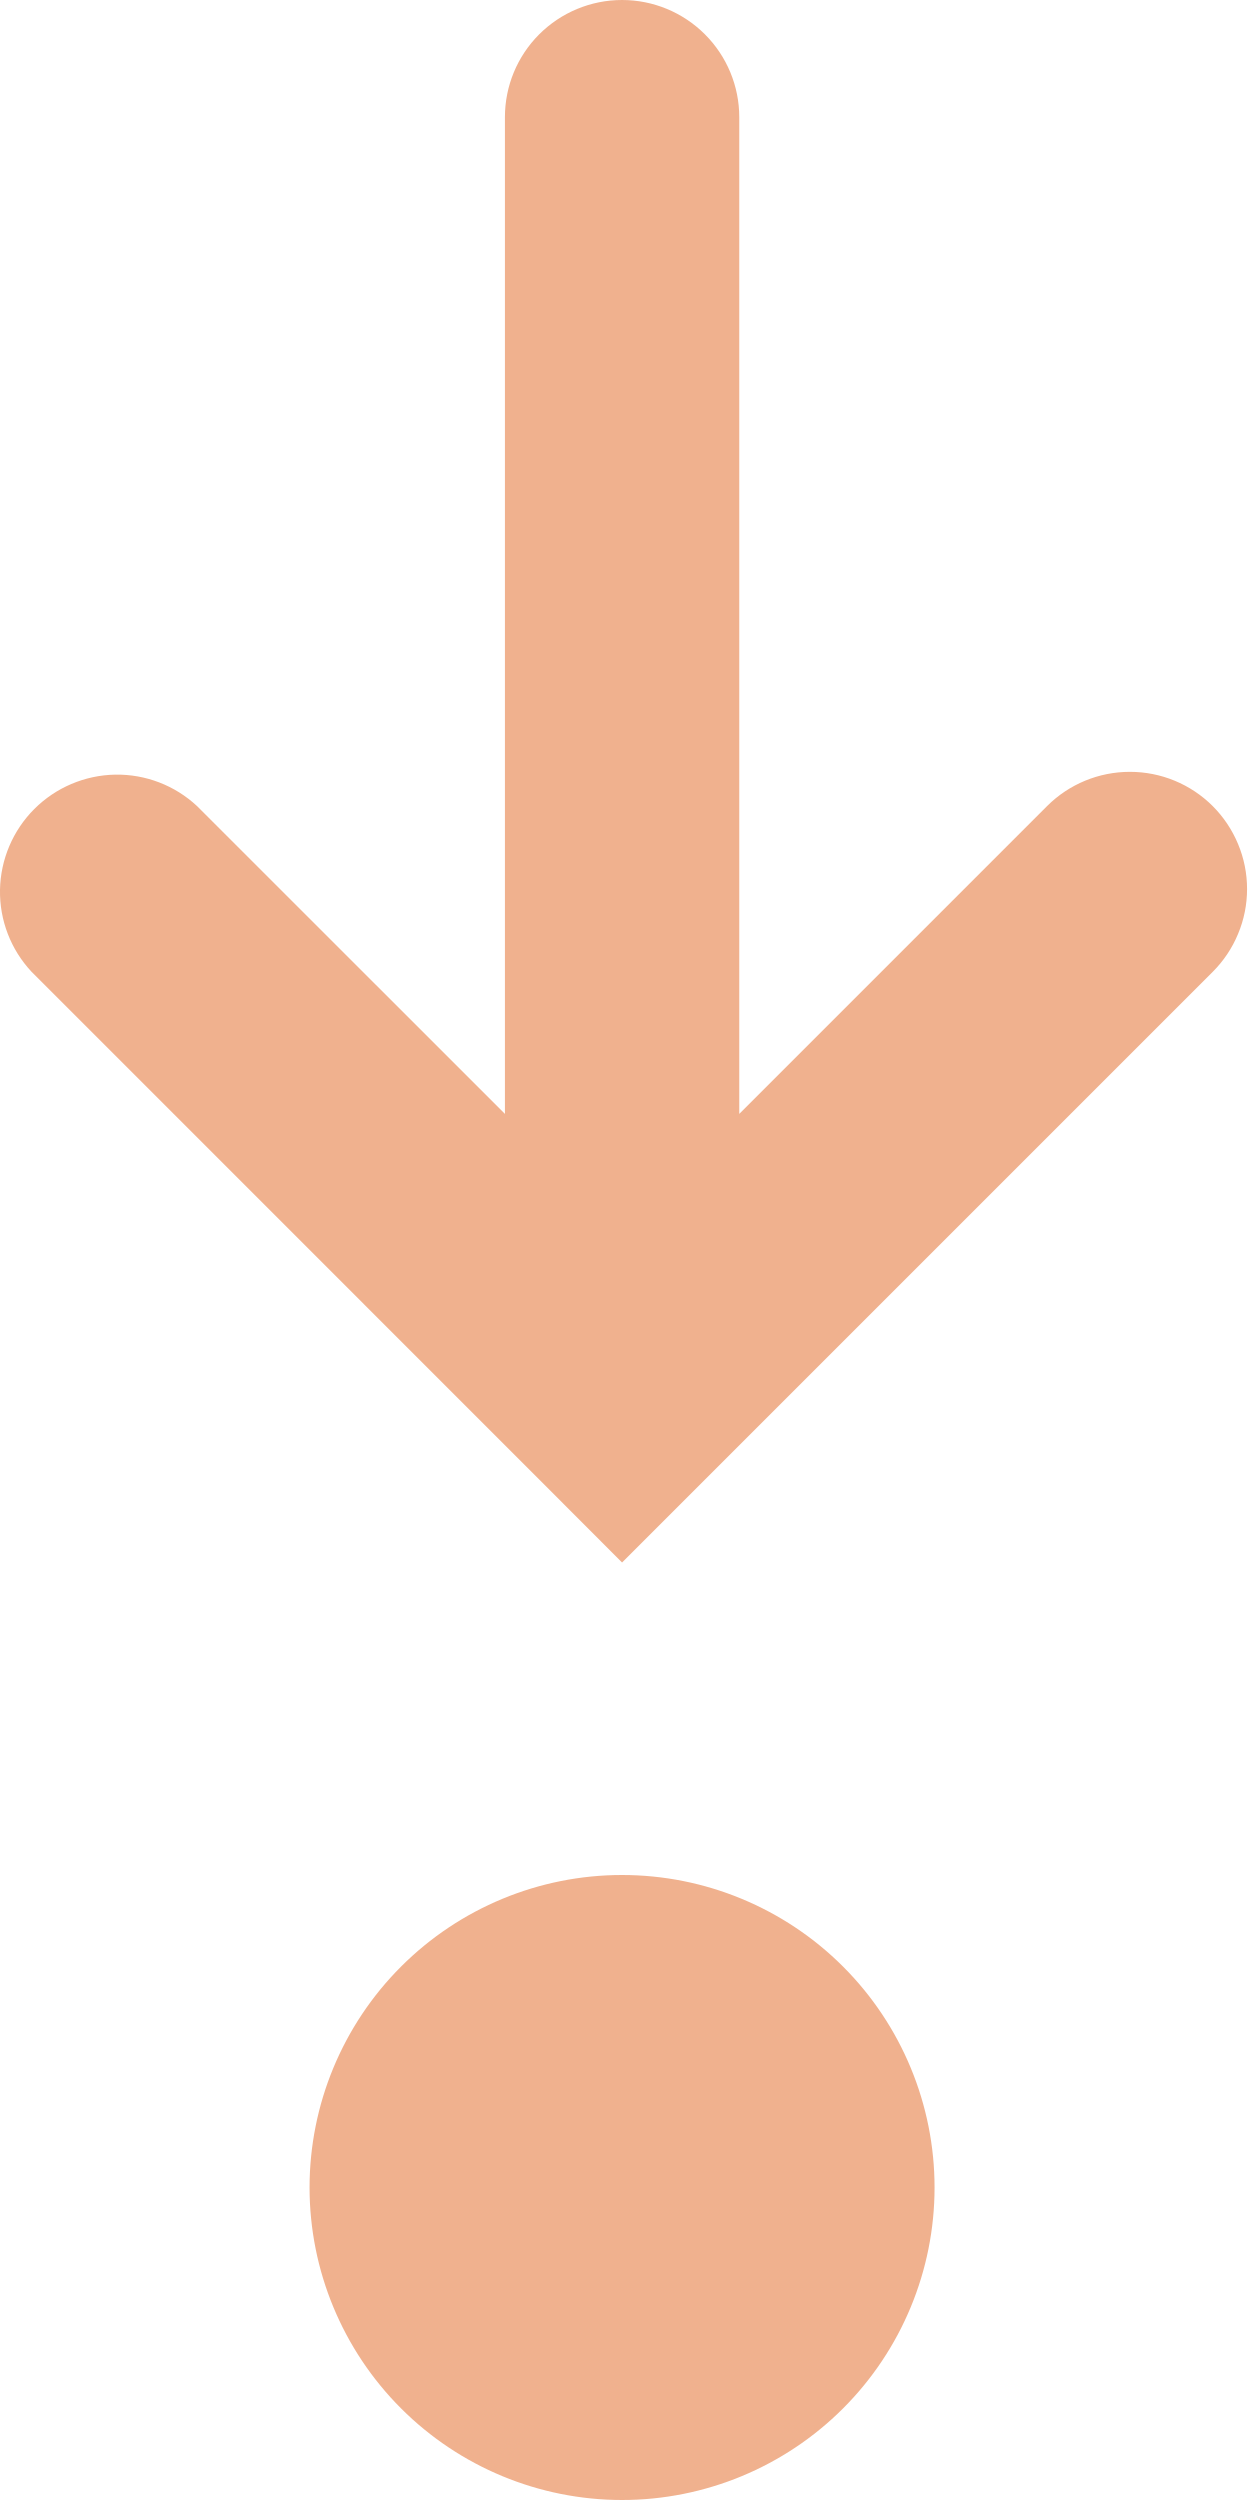
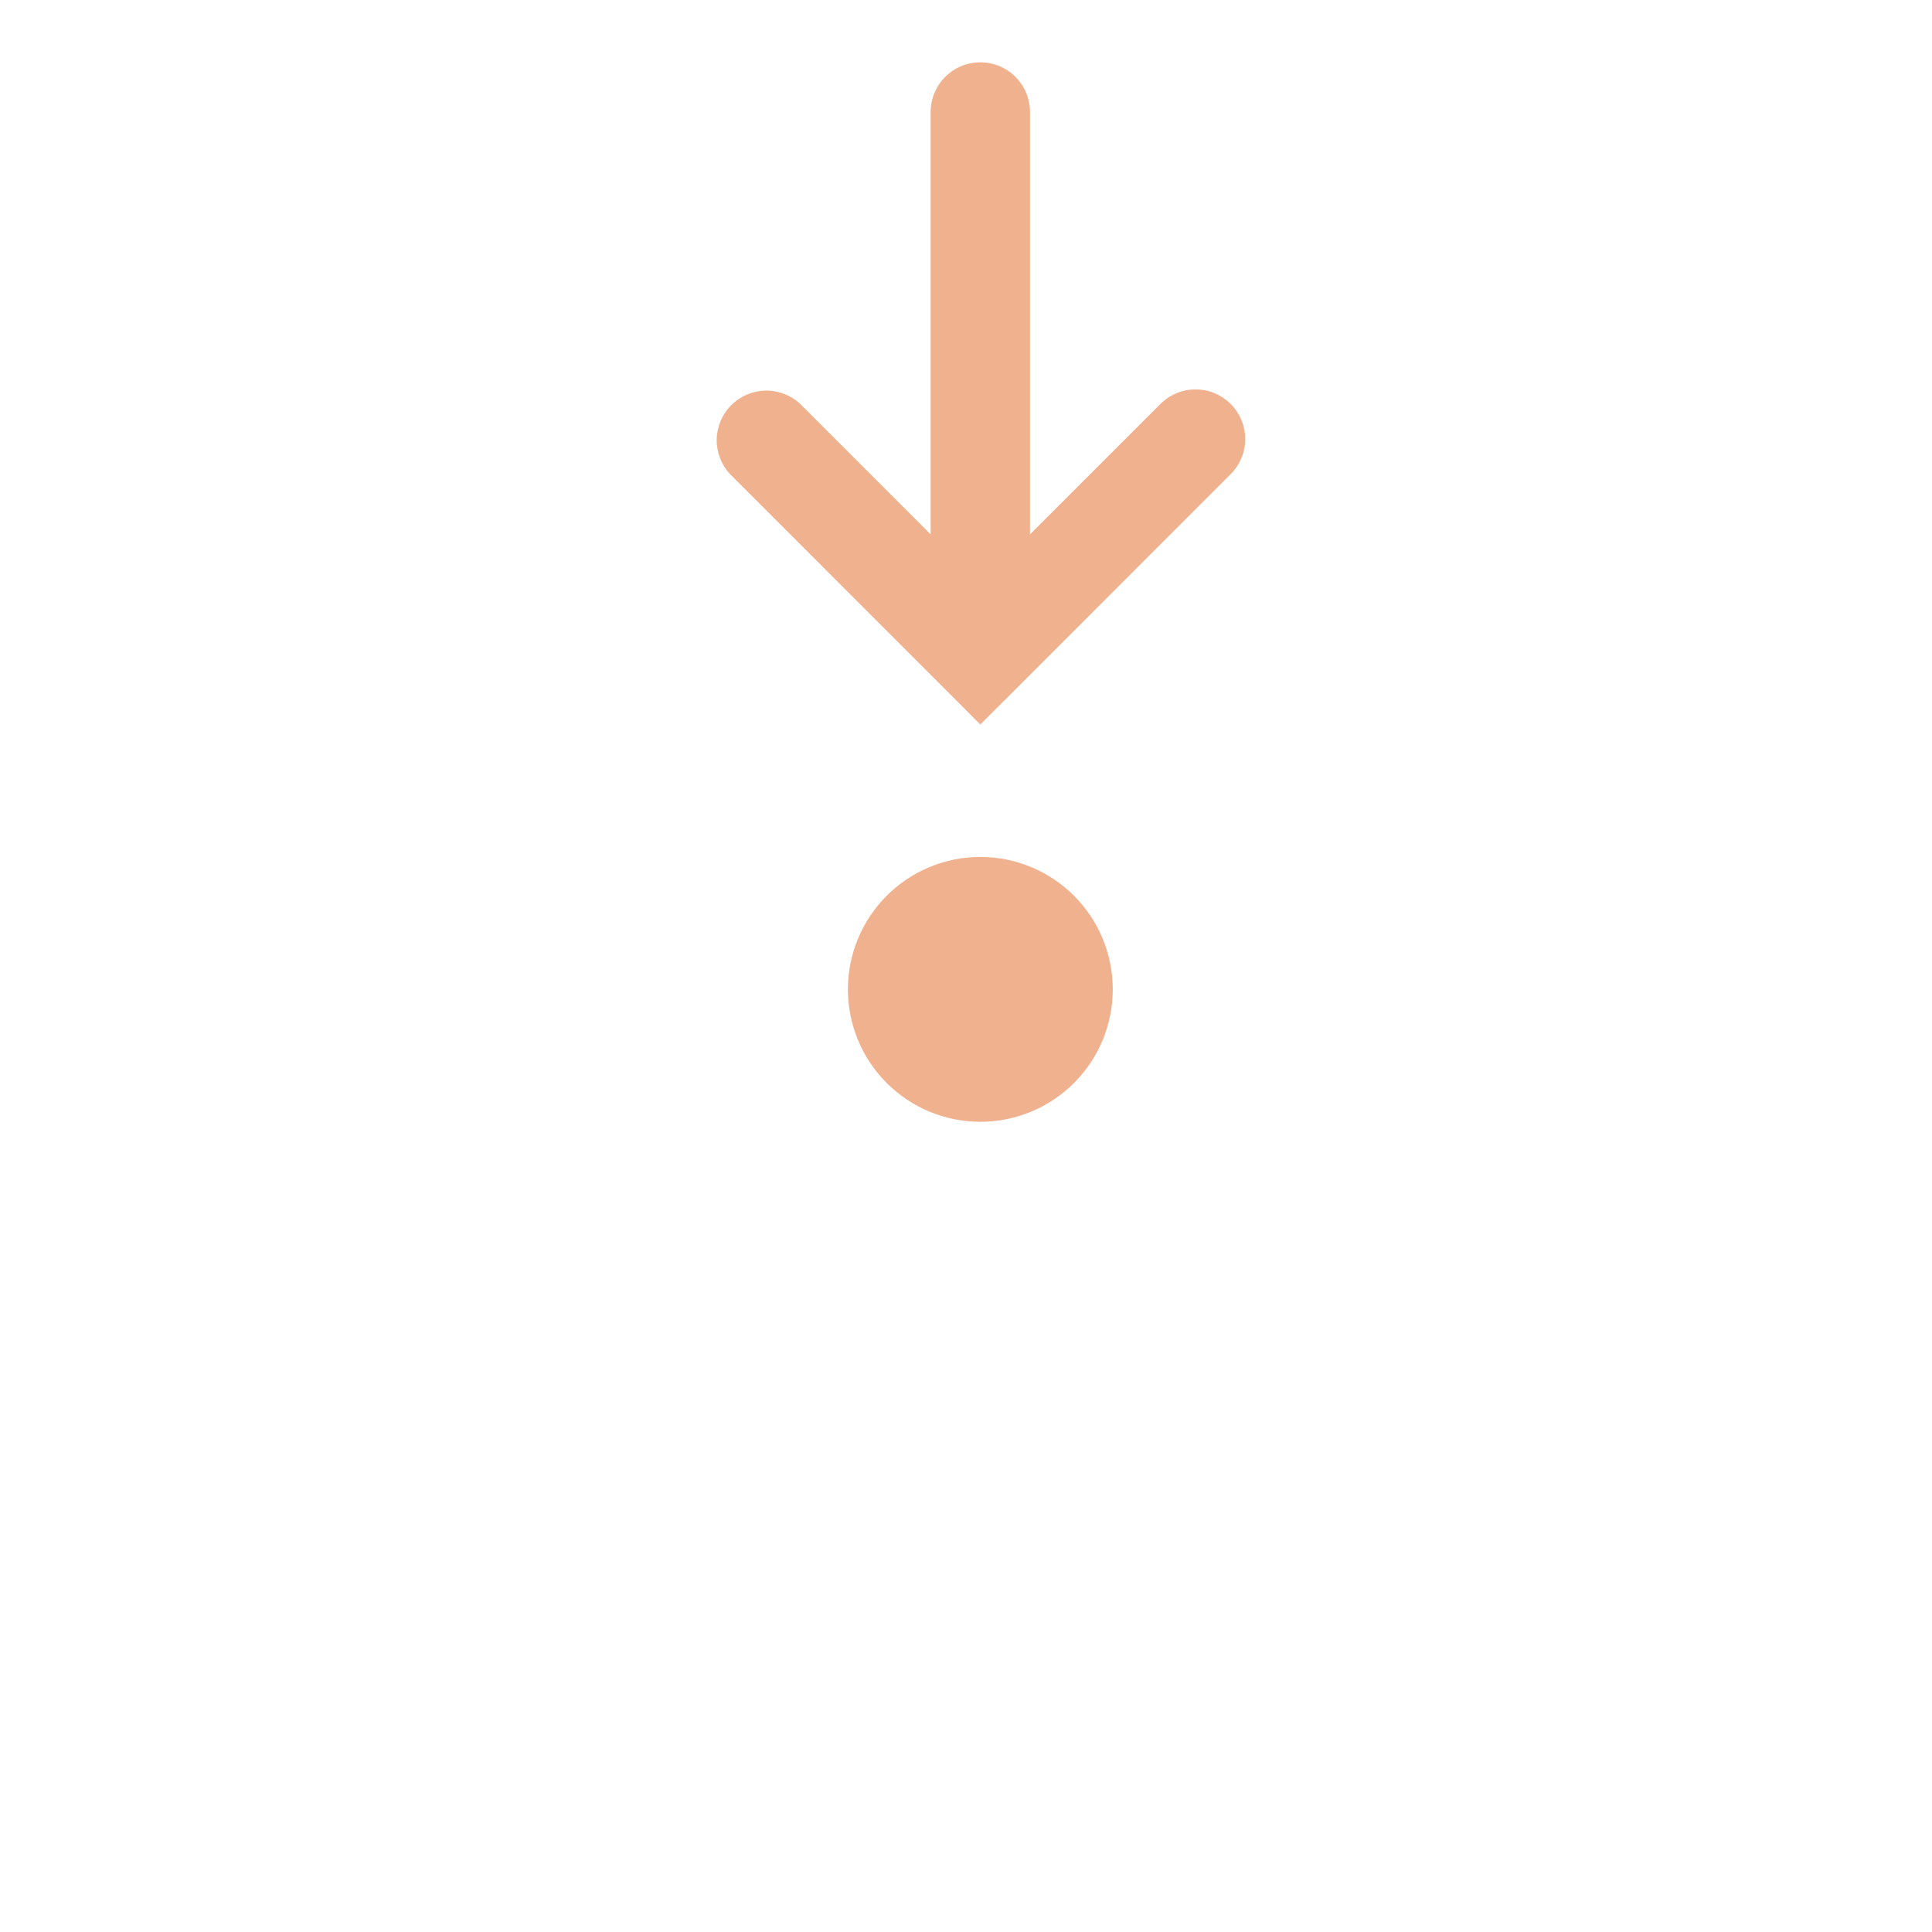
- <svg xmlns="http://www.w3.org/2000/svg" width="17" height="34" viewBox="0 0 17 34" fill="none">
-   <path fill-rule="evenodd" clip-rule="evenodd" d="M12.71 29.75C12.71 30.877 12.262 31.958 11.465 32.755C10.668 33.552 9.587 34 8.46 34C7.333 34 6.252 33.552 5.455 32.755C4.658 31.958 4.21 30.877 4.21 29.75C4.21 28.623 4.658 27.542 5.455 26.745C6.252 25.948 7.333 25.5 8.46 25.5C9.587 25.5 10.668 25.948 11.465 26.745C12.262 27.542 12.71 28.623 12.71 29.75V29.75ZM16.493 10.963C16.194 10.664 15.789 10.497 15.367 10.497C14.944 10.497 14.539 10.664 14.24 10.963L10.054 15.149V1.594C10.054 1.171 9.886 0.766 9.587 0.467C9.288 0.168 8.883 0 8.46 0C8.038 0 7.632 0.168 7.333 0.467C7.034 0.766 6.867 1.171 6.867 1.594V15.149L2.68 10.963C2.378 10.681 1.979 10.528 1.566 10.535C1.153 10.543 0.759 10.71 0.467 11.002C0.175 11.294 0.008 11.688 0 12.101C-0.007 12.514 0.146 12.913 0.428 13.215L7.334 20.122L8.46 21.25L9.586 20.124L16.493 13.217C16.641 13.069 16.758 12.894 16.838 12.7C16.919 12.507 16.96 12.3 16.96 12.09C16.96 11.881 16.919 11.674 16.838 11.48C16.758 11.287 16.641 11.111 16.493 10.963V10.963Z" fill="#F0B18E" />
+ <svg xmlns="http://www.w3.org/2000/svg" width="62" height="62" viewBox="0 0 62 62" fill="none">
+   <path fill-rule="evenodd" clip-rule="evenodd" d="M35.71 31.75C35.71 32.877 35.263 33.958 34.465 34.755C33.668 35.552 32.587 36 31.46 36C30.333 36 29.252 35.552 28.455 34.755C27.658 33.958 27.21 32.877 27.21 31.75C27.21 30.623 27.658 29.542 28.455 28.745C29.252 27.948 30.333 27.5 31.46 27.5C32.587 27.5 33.668 27.948 34.465 28.745C35.263 29.542 35.71 30.623 35.71 31.75ZM39.493 12.963C39.194 12.664 38.789 12.497 38.367 12.497C37.944 12.497 37.539 12.664 37.24 12.963L33.054 17.149V3.594C33.054 3.171 32.886 2.766 32.587 2.467C32.288 2.168 31.883 2 31.46 2C31.038 2 30.632 2.168 30.333 2.467C30.034 2.766 29.866 3.171 29.866 3.594V17.149L25.68 12.963C25.378 12.681 24.979 12.528 24.566 12.535C24.153 12.543 23.759 12.71 23.467 13.002C23.175 13.294 23.008 13.688 23 14.101C22.993 14.514 23.146 14.913 23.428 15.215L30.334 22.122L31.46 23.25L32.587 22.124L39.493 15.217C39.641 15.069 39.758 14.894 39.839 14.7C39.919 14.507 39.96 14.3 39.96 14.09C39.96 13.881 39.919 13.674 39.839 13.48C39.758 13.287 39.641 13.111 39.493 12.963Z" fill="#F0B18E" />
</svg>
